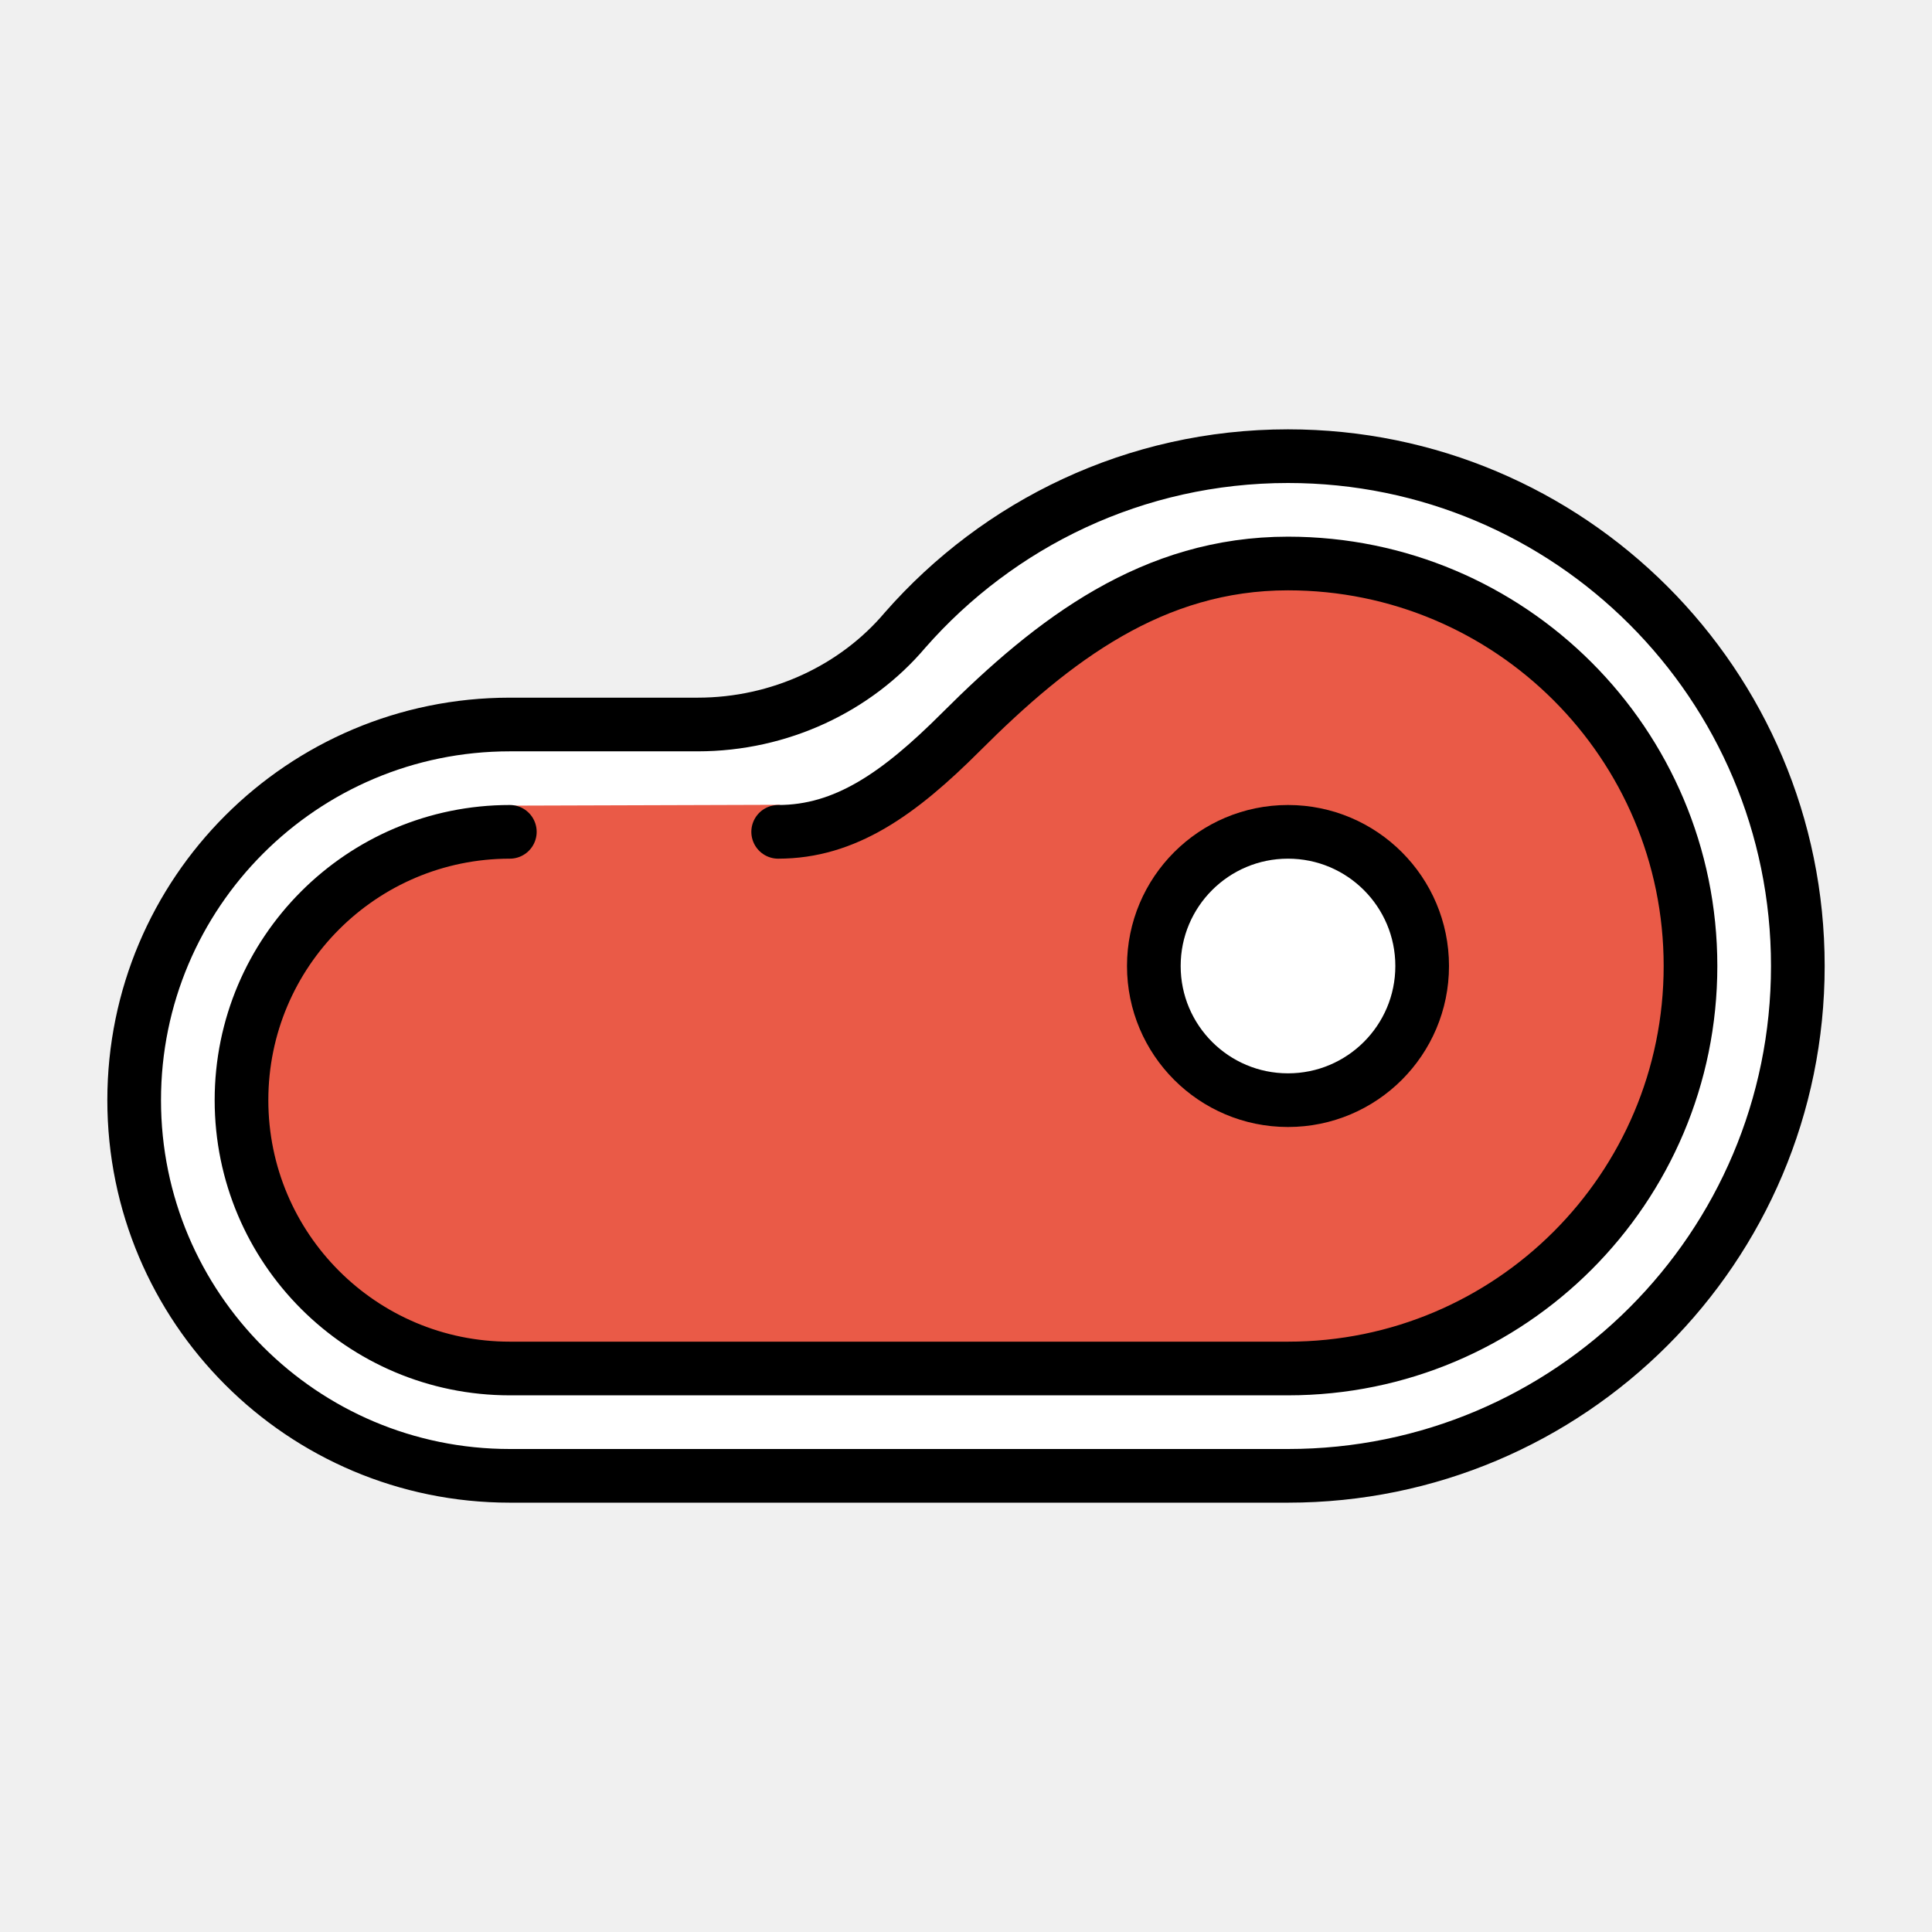
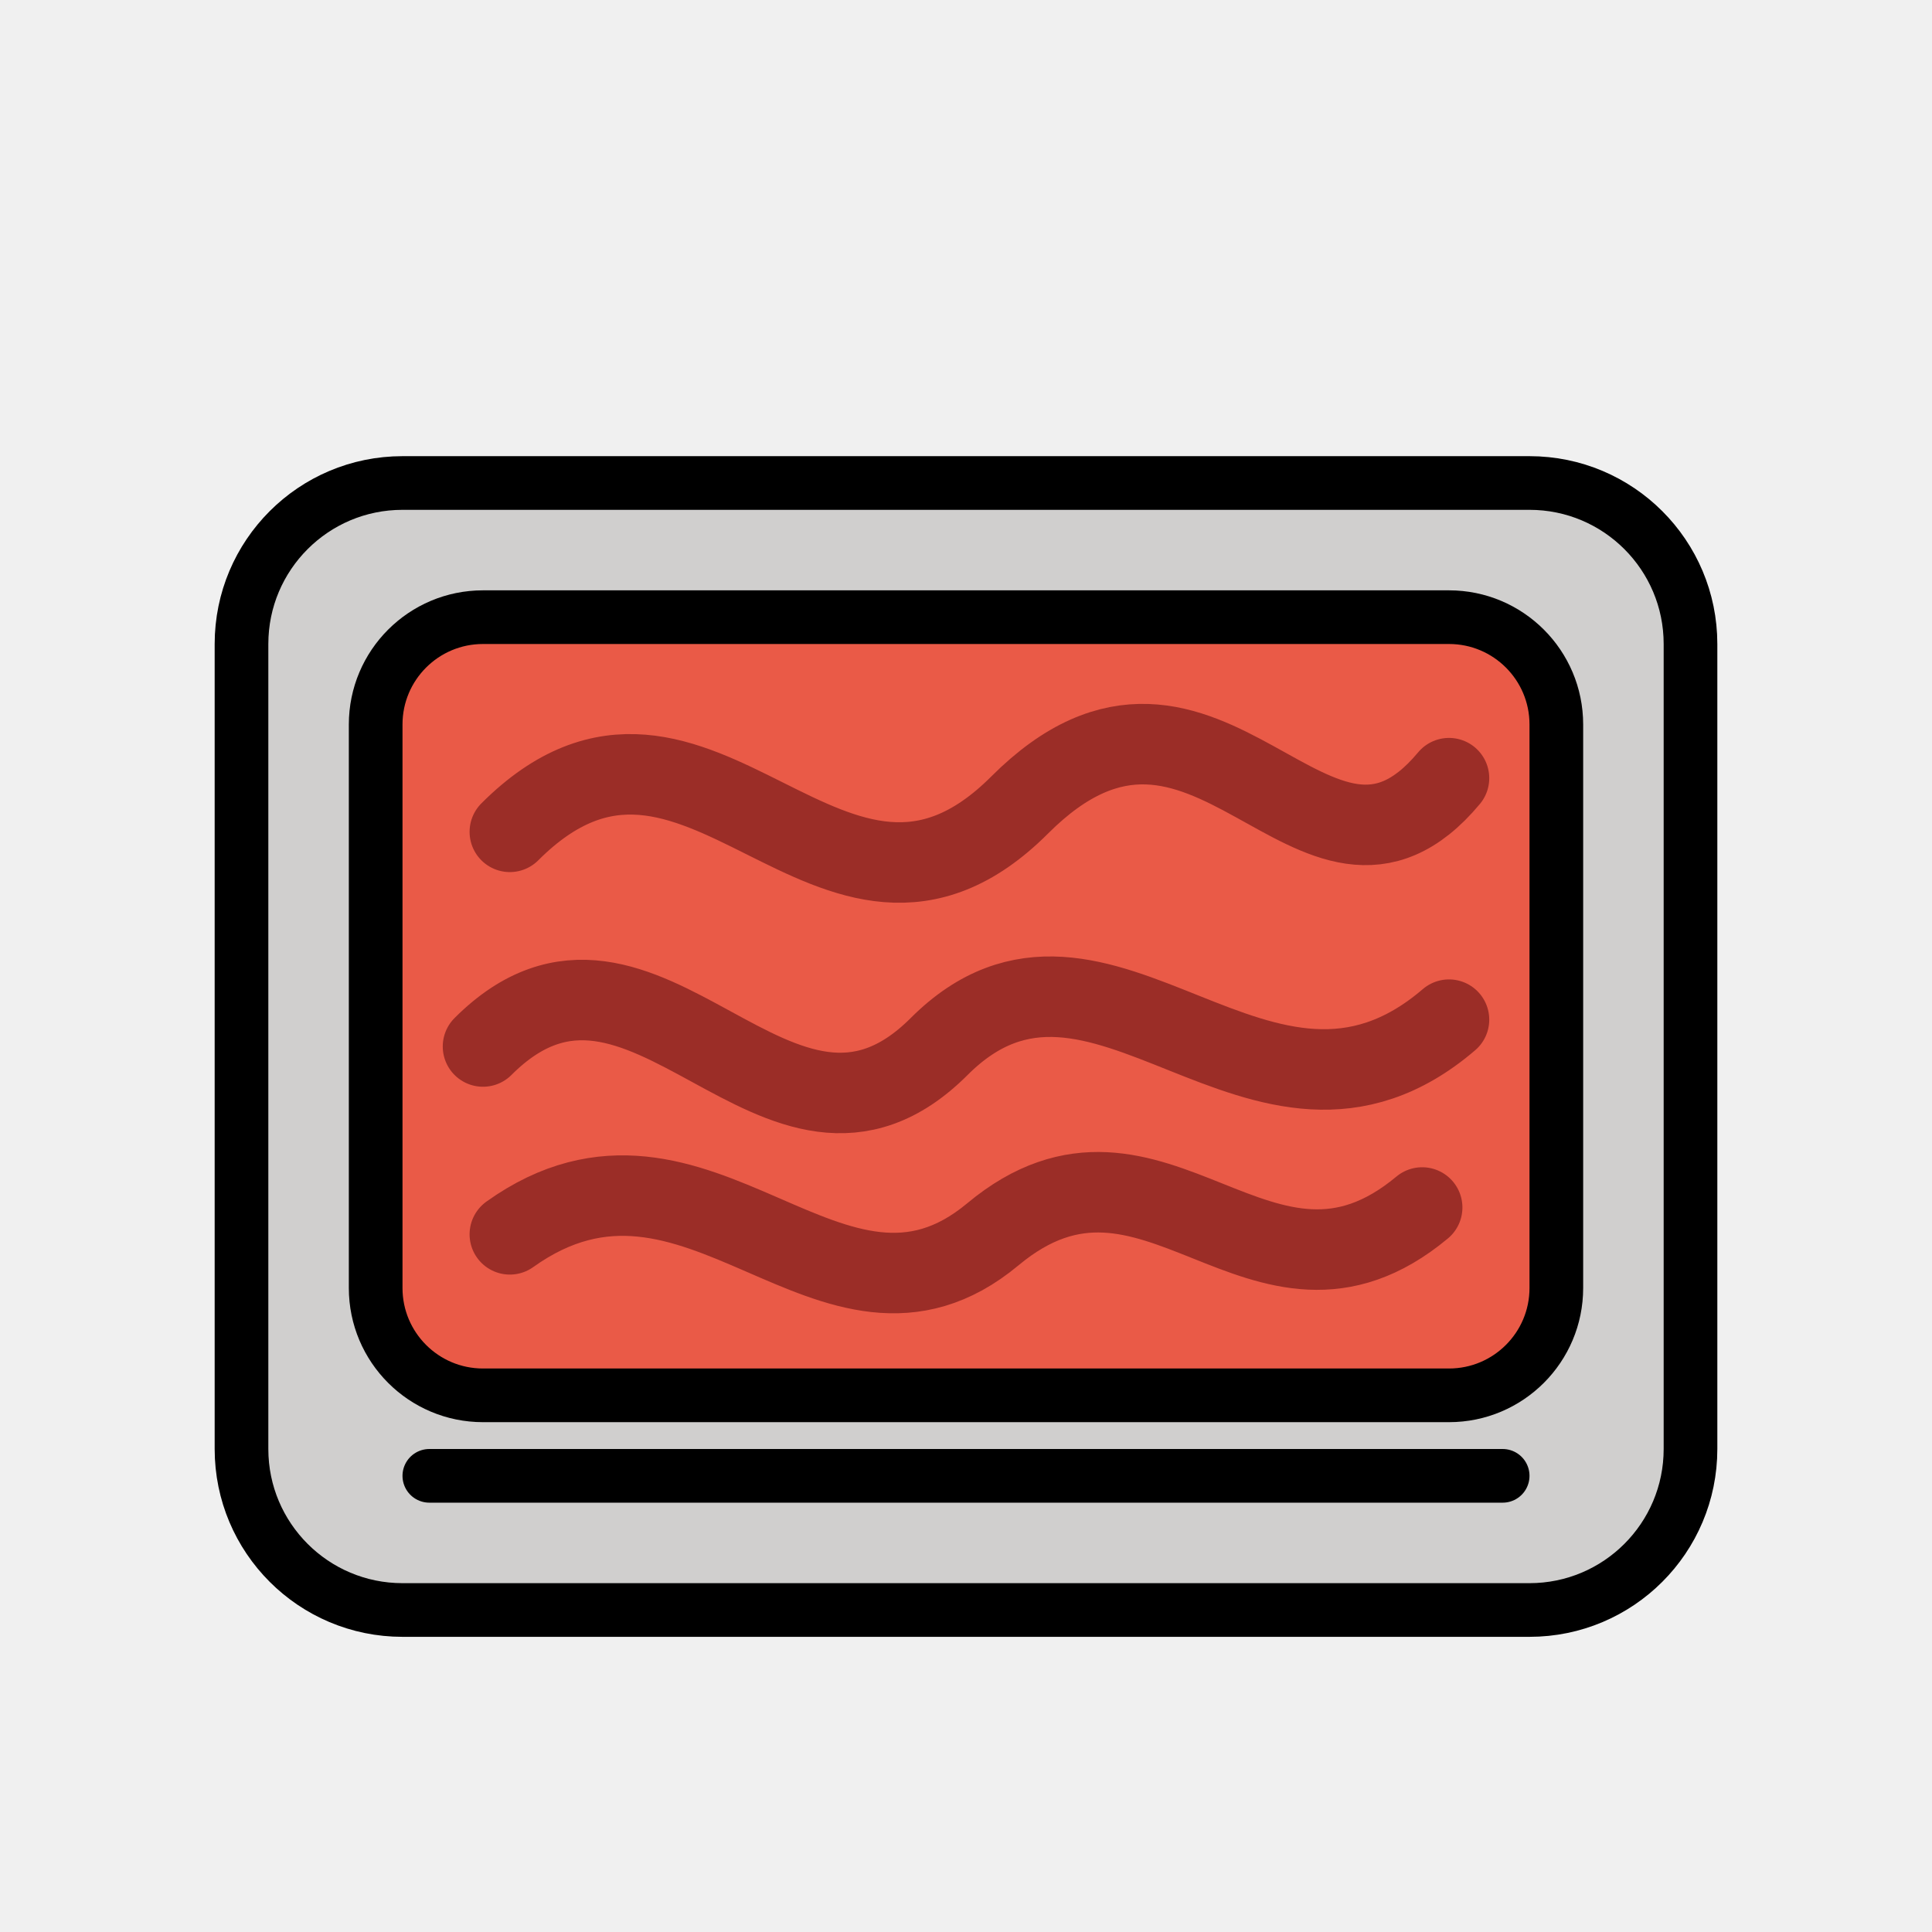
- <svg xmlns="http://www.w3.org/2000/svg" id="emoji" viewBox="0 0 72 72">
-   <g id="color">
-     <path fill="#FFFFFF" stroke="none" d="M26,27h-7c-7.733,0-14,6.267-14,14s6.267,14,14,14h29c10.495,0,19-8.505,19-19s-8.505-19-19-19 c-5.693,0-10.79,2.514-14.27,6.481C31.896,25.651,29.064,27,26,27z" />
-     <path fill="#ea5a47" stroke="none" d="M29,31c2.5,0,4.503-1.414,6.816-3.727C39.27,23.821,42.975,21,48,21c8.284,0,15,6.716,15,15 s-6.716,15-15,15H19c-5.523,0-10-4.478-10-10s4.477-10,10-10l0.031-0.976l10.031-0.031L29,31z" />
-     <circle cx="48" cy="36" r="5" fill="#FFFFFF" stroke="none" />
+ <svg xmlns="http://www.w3.org/2000/svg" viewBox="0 0 72 72">
+   <rect x="9" y="18" width="54" height="42" rx="6" fill="#d0cfce" stroke="#000" stroke-width="2" />
+   <rect x="14" y="23" width="44" height="29" rx="4" fill="#ea5a47" stroke="#000" stroke-width="2" />
+   <g fill="none" stroke="#9b2d27" stroke-width="3" stroke-linecap="round">
+     <path d="M19 31c7-7 12 6 19-1s11 5 16-1M18 39c6-6 11 6 17 0s12 5 19-1M19 46c7-5 12 5 18 0s10 4 16-1" />
  </g>
-   <g id="hair" />
-   <g id="skin" />
-   <g id="skin-shadow" />
-   <g id="line">
-     <path fill="none" stroke="#000000" stroke-linecap="round" stroke-linejoin="round" stroke-miterlimit="10" stroke-width="2" d="M29,31c2.5,0,4.503-1.414,6.816-3.727C39.27,23.821,42.975,21,48,21c8.284,0,15,6.716,15,15s-6.716,15-15,15H19 c-5.523,0-10-4.478-10-10s4.477-10,10-10" />
-     <path fill="none" stroke="#000000" stroke-linecap="round" stroke-linejoin="round" stroke-miterlimit="10" stroke-width="2" d="M26,27h-7c-7.733,0-14,6.267-14,14s6.267,14,14,14h29c10.495,0,19-8.505,19-19s-8.505-19-19-19 c-5.693,0-10.79,2.514-14.27,6.481C31.896,25.651,29.064,27,26,27z" />
-     <circle cx="48" cy="36" r="5" fill="none" stroke="#000000" stroke-linecap="round" stroke-linejoin="round" stroke-miterlimit="10" stroke-width="2" />
-   </g>
+   <path d="M16 55h40" stroke="#000" stroke-width="2" stroke-linecap="round" />
</svg>
